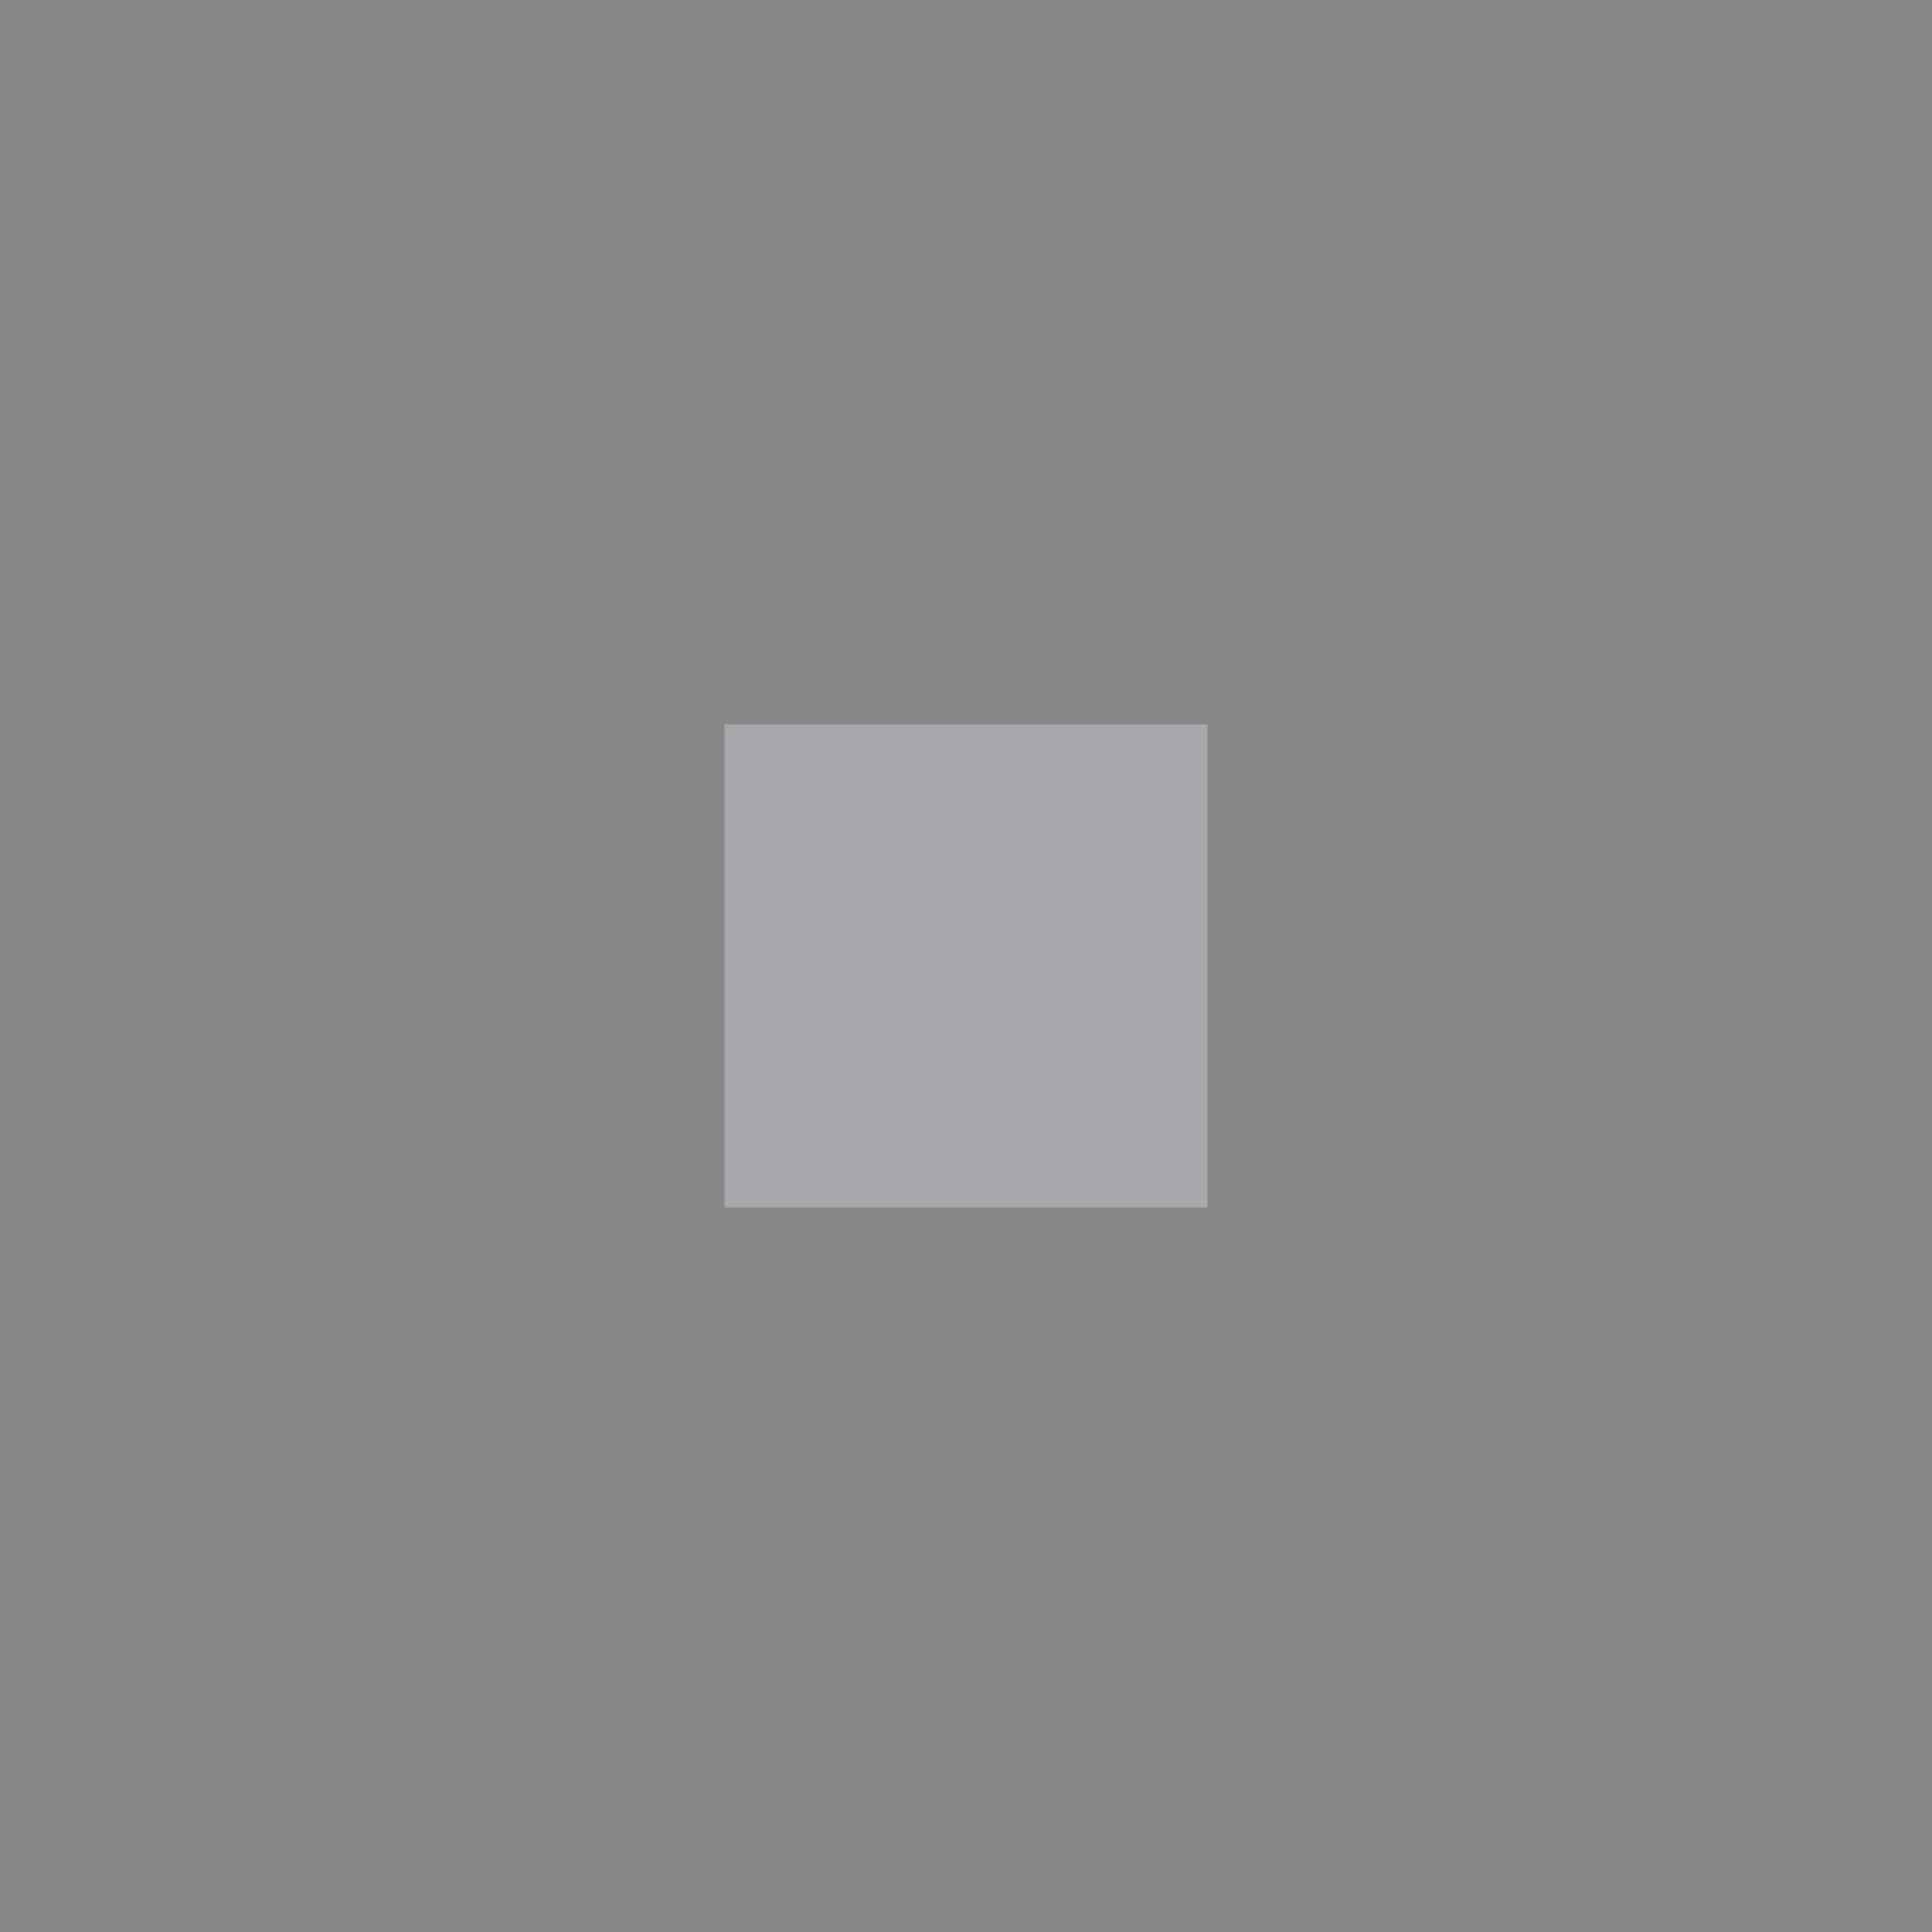
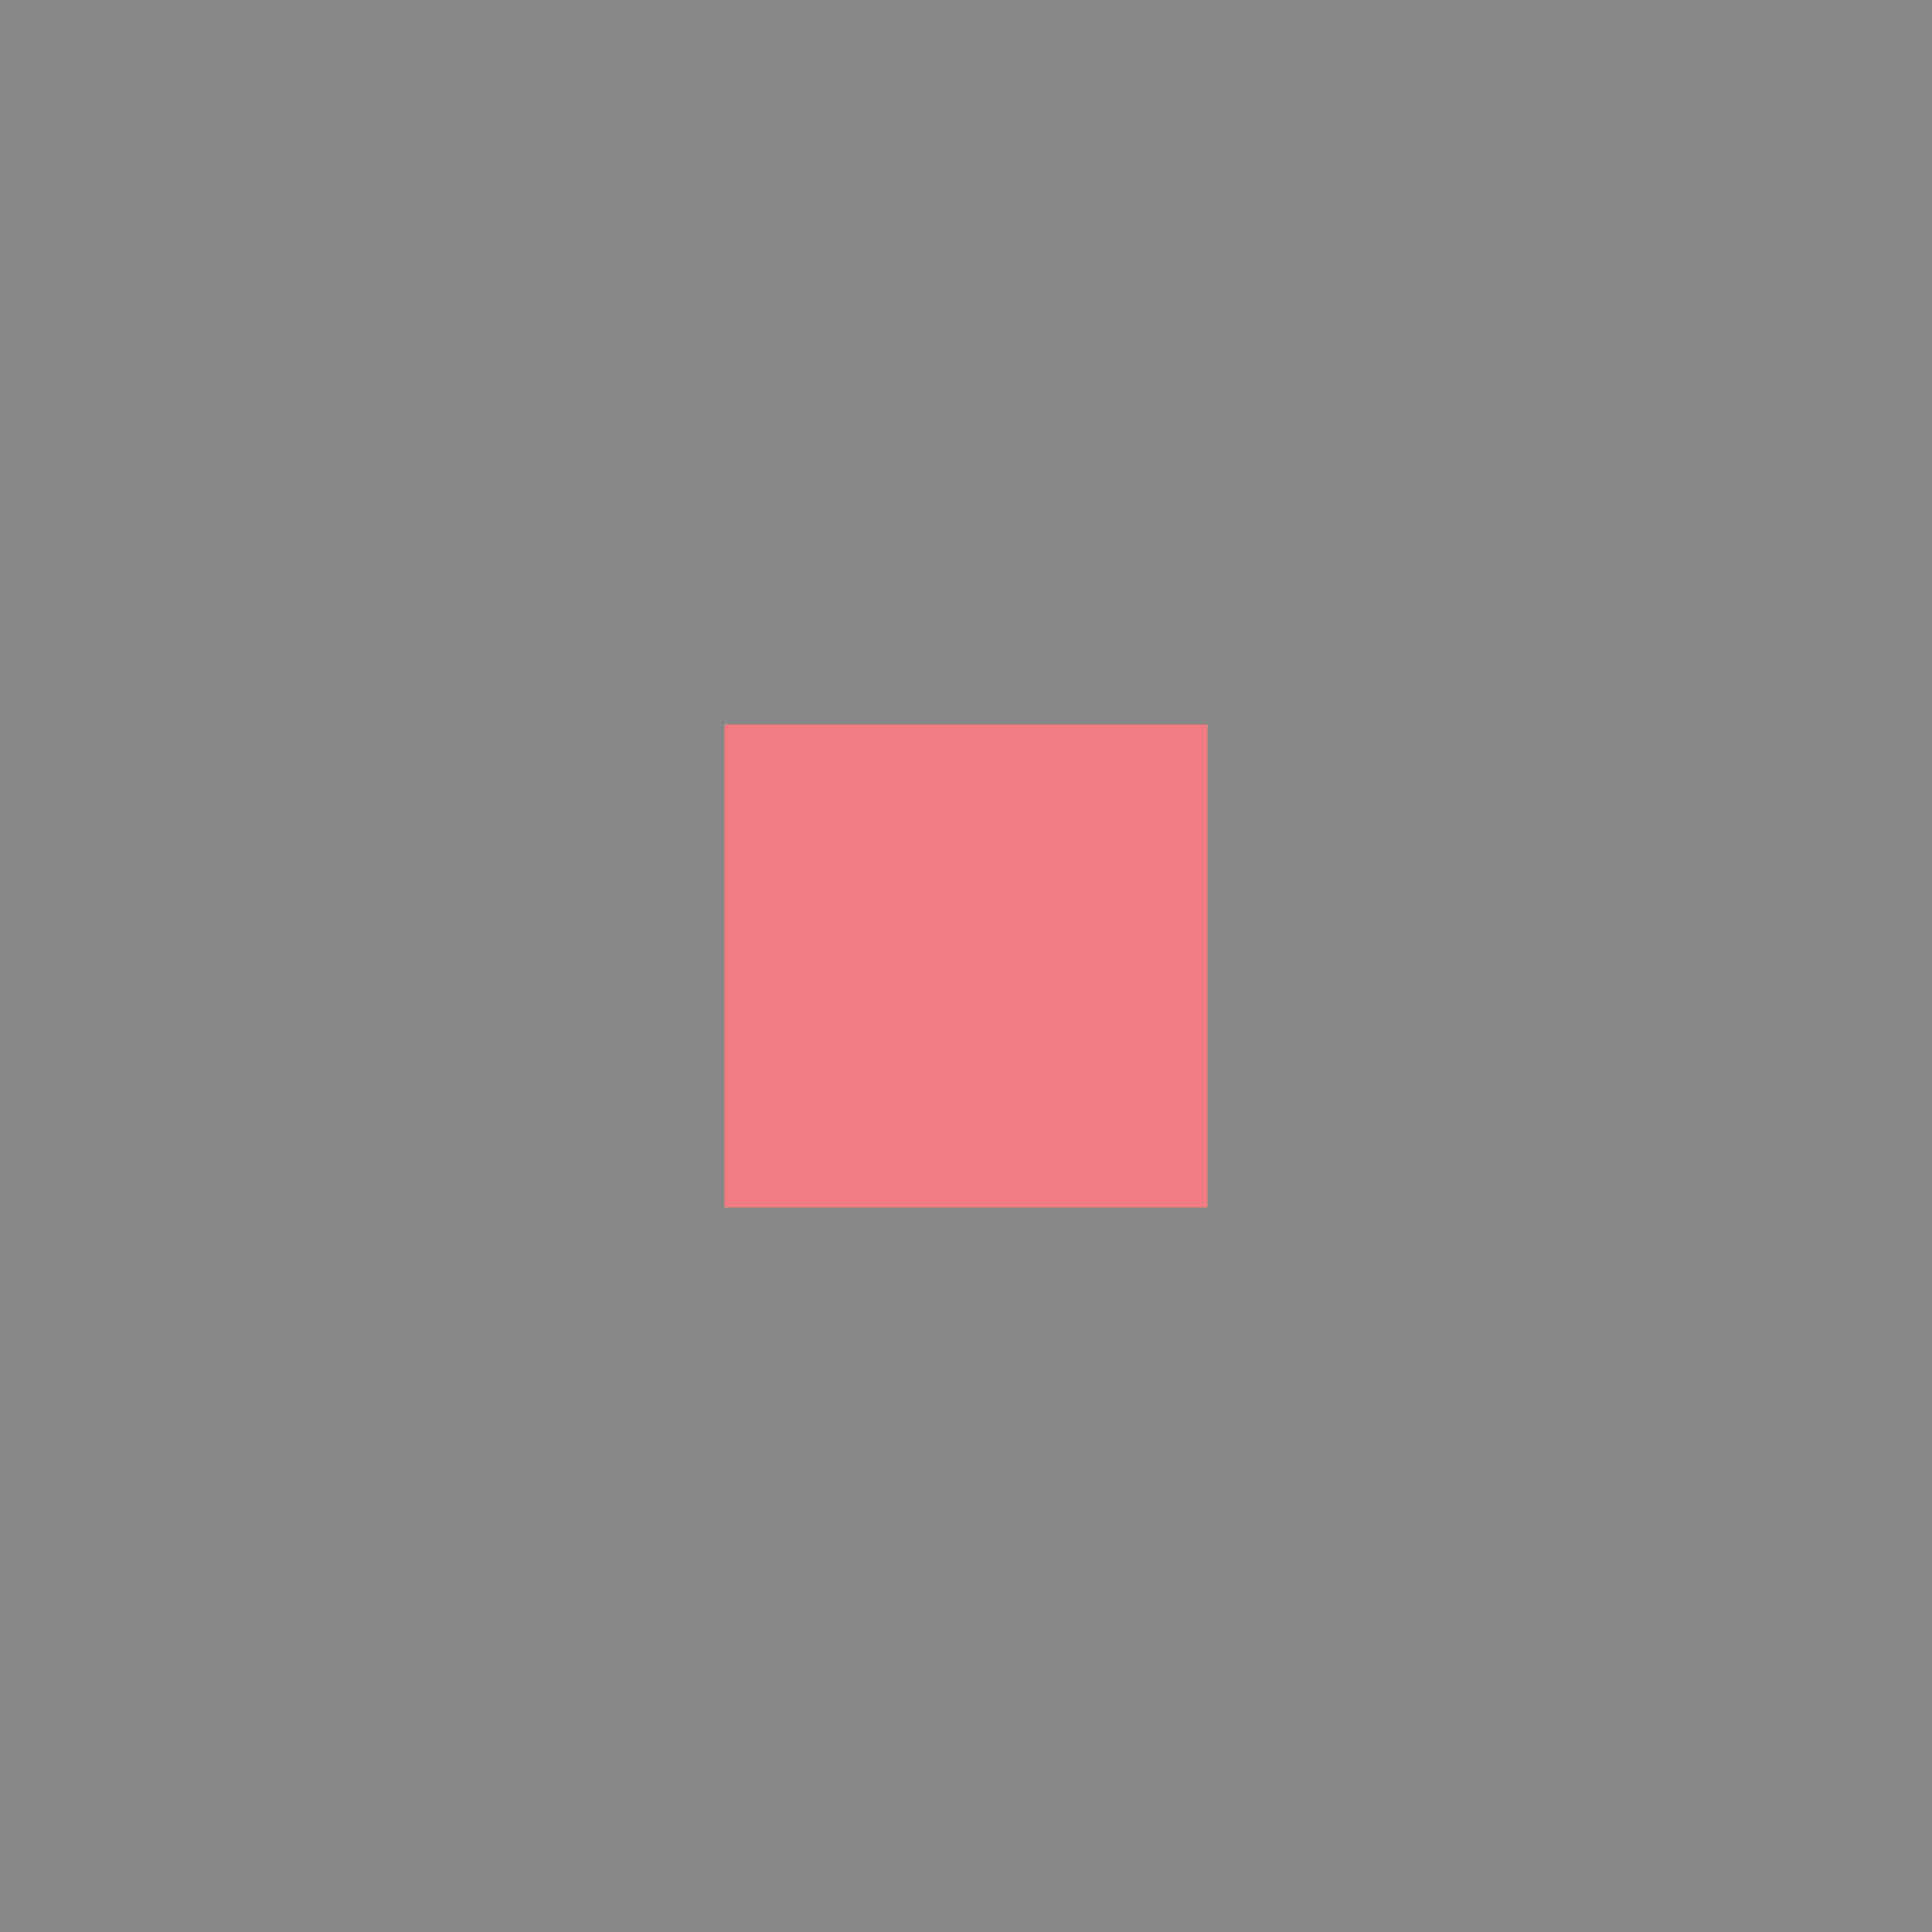
- <svg xmlns="http://www.w3.org/2000/svg" version="1.1" id="layer1" x="0px" y="0px" width="100px" height="100px" viewBox="0 0 100 100" enable-background="new 0 0 100 100" xml:space="preserve">
-   <g id="layer1_1_">
+ <svg xmlns="http://www.w3.org/2000/svg" version="1.1" id="layer1" x="0px" y="0px" viewBox="0 0 100 100" enable-background="new 0 0 100 100" xml:space="preserve">
+   <g id="layer1">
    <rect class="color1" fill="#888888" width="100" height="100" />
-     <rect class="color0" x="37.5" y="37.5" fill="#A7A9AC" width="25" height="25" />
+     <rect class="color0" x="37.5" y="37.5" fill="#F37B82" width="25" height="25" />
  </g>
</svg>
